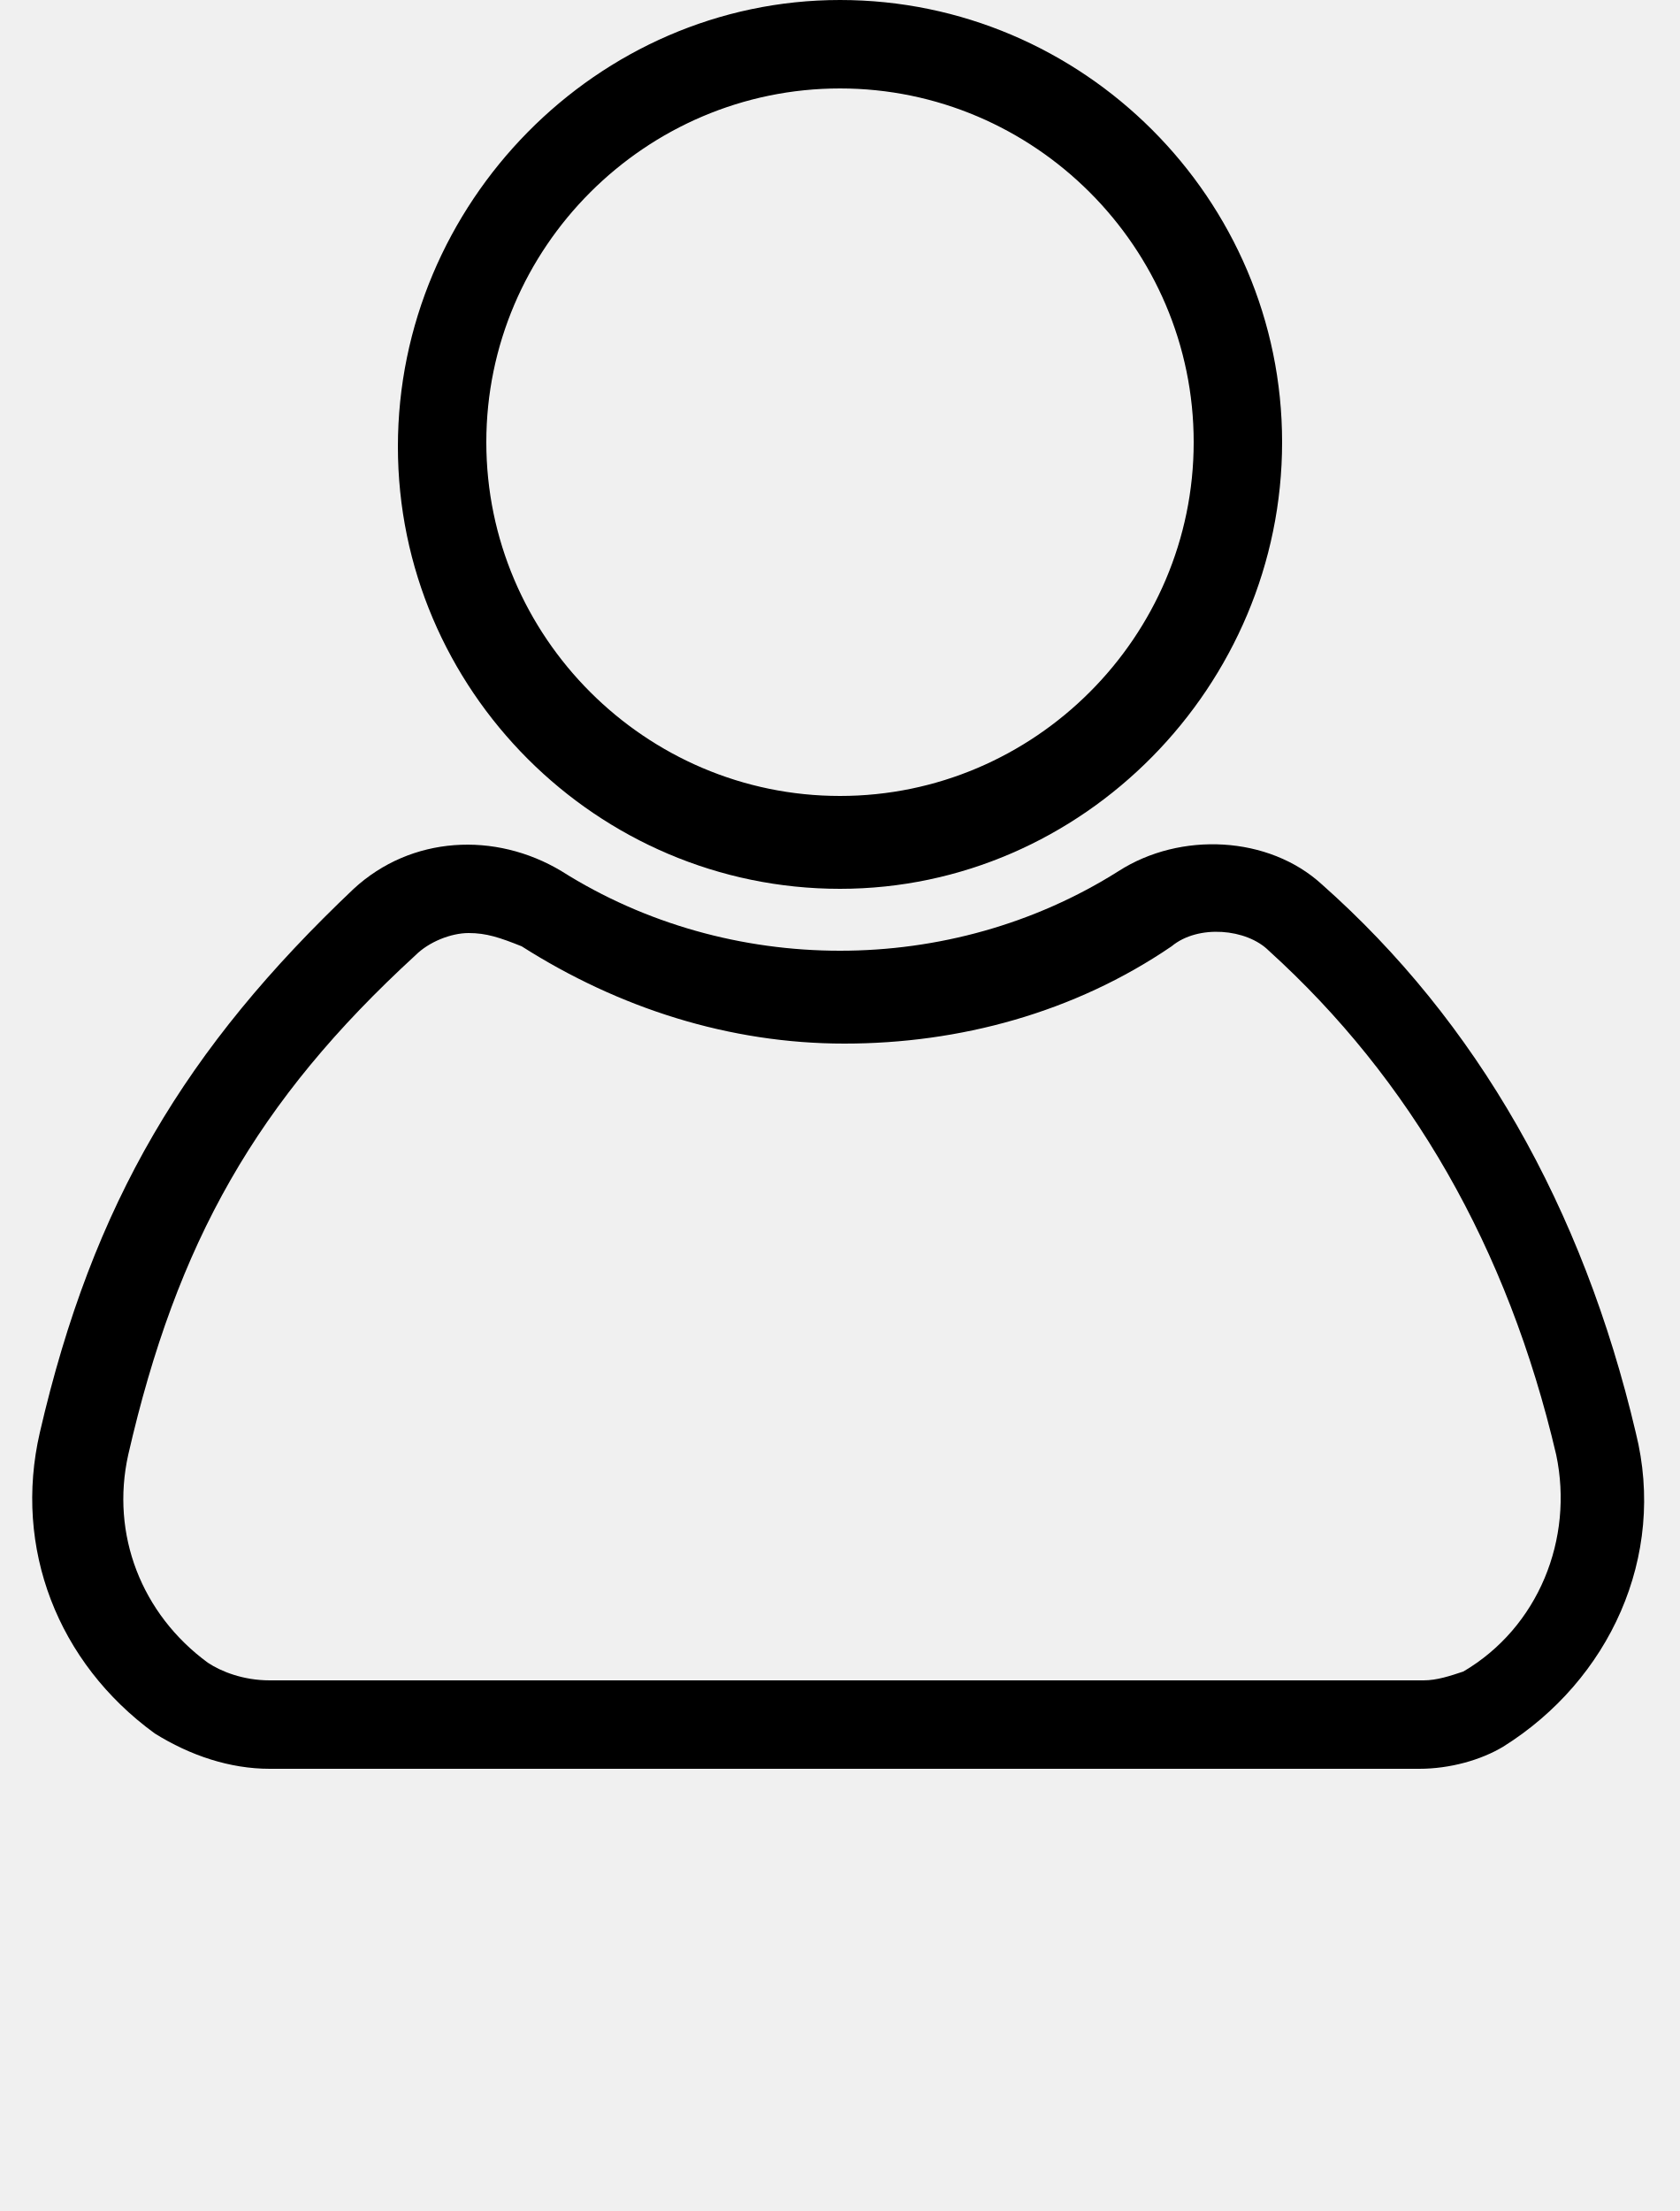
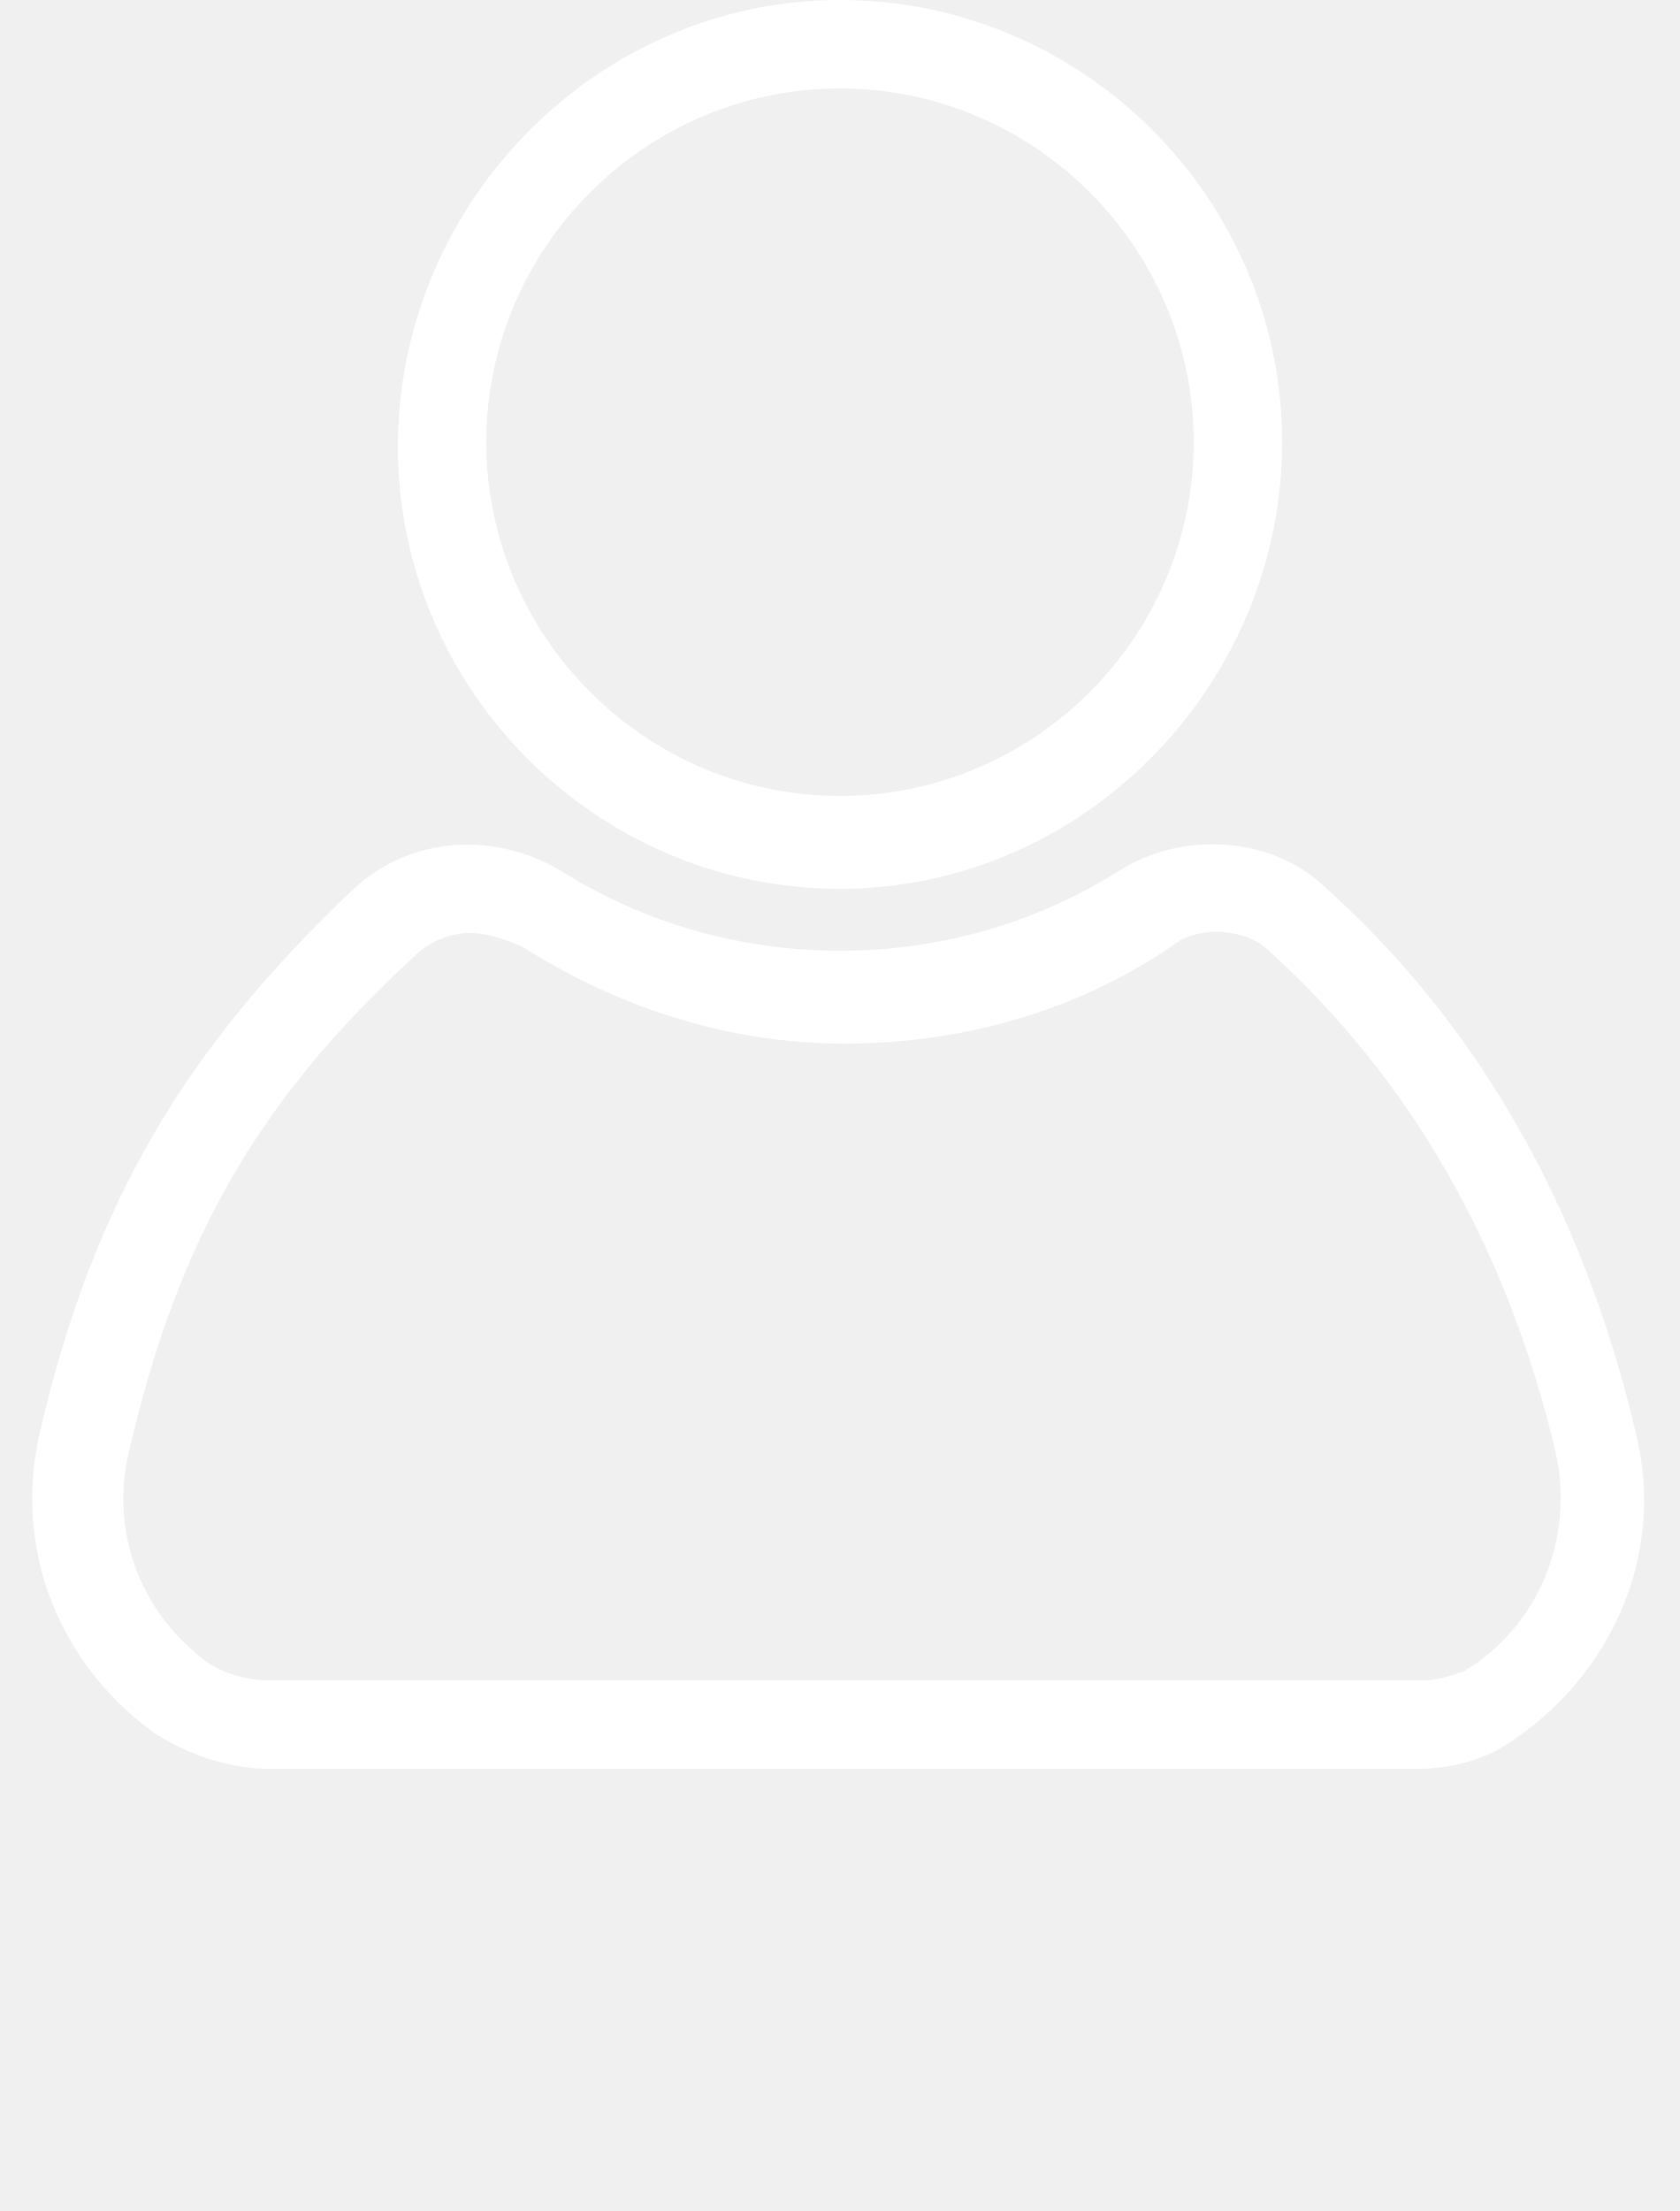
- <svg xmlns="http://www.w3.org/2000/svg" version="1.1" x="0px" y="0px" viewBox="0 0 38 50" style="enable-background:new 0 0 38 40;" xml:space="preserve">
+ <svg xmlns="http://www.w3.org/2000/svg" version="1.1" id="Calque_1" x="0px" y="0px" viewBox="0 0 38 50" style="enable-background:new 0 0 38 50;" xml:space="preserve">
  <style type="text/css">
- 	.st0{fill:none;}
- 	.st1{enable-background:new    ;}
- 	.st2{fill:#EE4630;}
- 	.st3{fill:#EE4630;stroke:#EE4630;stroke-width:3;stroke-linecap:round;stroke-linejoin:round;stroke-miterlimit:10;}
- 	.st4{fill:none;stroke:#EE4630;stroke-width:3;stroke-linecap:round;stroke-linejoin:round;stroke-miterlimit:10;}
- 	.st5{fill:none;stroke:#828282;stroke-width:2;stroke-linecap:round;stroke-linejoin:round;stroke-miterlimit:10;}
- 	.st6{fill:#828282;}
- 	.st7{fill:none;stroke:#828282;stroke-width:3;stroke-linecap:round;stroke-linejoin:round;stroke-miterlimit:10;}
- 	.st8{fill:#EE4630;stroke:#EE4630;stroke-width:2;stroke-linecap:round;stroke-linejoin:round;stroke-miterlimit:10;}
- 	.st9{fill:none;stroke:#EE4630;stroke-width:2;stroke-linecap:round;stroke-linejoin:round;stroke-miterlimit:10;}
- 	.st10{fill:none;stroke:#000000;stroke-width:2;stroke-linecap:round;stroke-linejoin:round;stroke-miterlimit:10;}
- 	.st11{stroke:#000000;stroke-width:2;stroke-linecap:round;stroke-linejoin:round;stroke-miterlimit:10;}
- 	.st12{fill:none;stroke:#000000;stroke-width:2;stroke-miterlimit:10;}
- 	.st13{opacity:0.15;}
+ 	.st0{fill:#FFFFFF;}
</style>
-   <path d="M19,20.1c-5.5,0-10-4.5-10-10S13.5,0,19,0s10,4.5,10,10S24.5,20.1,19,20.1z M19,2c-4.4,0-8,3.6-8,8s3.6,8,8,8s8-3.6,8-8  S23.4,2,19,2z" />
-   <path d="M32.1,40H6.1c-0.9,0-1.8-0.3-2.6-0.8c-2.2-1.6-3.2-4.2-2.6-6.8c1.2-5.2,3.3-8.7,7.1-12.3c1.3-1.2,3.2-1.3,4.7-0.4  c3.8,2.4,8.8,2.4,12.6,0c1.4-0.9,3.4-0.8,4.6,0.3c3.5,3.1,5.9,7.3,7.1,12.4c0.7,2.8-0.6,5.6-3,7.1C33.5,39.8,32.8,40,32.1,40z   M10.6,21.1c-0.4,0-0.9,0.2-1.2,0.5C5.8,24.9,4,28.1,2.9,32.9c-0.4,1.8,0.3,3.6,1.8,4.7C5,37.8,5.5,38,6.1,38h26.1  c0.3,0,0.6-0.1,0.9-0.2c1.7-1,2.5-3,2.1-4.9c-1.1-4.7-3.3-8.5-6.5-11.4c-0.5-0.5-1.6-0.6-2.2-0.1c-2.2,1.5-4.8,2.2-7.4,2.2  c-2.6,0-5.1-0.8-7.3-2.2C11.3,21.2,11,21.1,10.6,21.1z" />
-   <text x="0" y="55" fill="#000000" font-size="5px" font-weight="bold" font-family="'Helvetica Neue', Helvetica, Arial-Unicode, Arial, Sans-serif">Created by Emily Ahn</text>
-   <text x="0" y="60" fill="#000000" font-size="5px" font-weight="bold" font-family="'Helvetica Neue', Helvetica, Arial-Unicode, Arial, Sans-serif">from the Noun Project</text>
+   <path class="st0" d="M19,20.1c-5.5,0-10-4.5-10-10S13.5,0,19,0s10,4.5,10,10S24.5,20.1,19,20.1z M19,2c-4.4,0-8,3.6-8,8s3.6,8,8,8  s8-3.6,8-8S23.4,2,19,2z" />
+   <path class="st0" d="M32.1,40h-26c-0.9,0-1.8-0.3-2.6-0.8c-2.2-1.6-3.2-4.2-2.6-6.8c1.2-5.2,3.3-8.7,7.1-12.3  c1.3-1.2,3.2-1.3,4.7-0.4c3.8,2.4,8.8,2.4,12.6,0c1.4-0.9,3.4-0.8,4.6,0.3c3.5,3.1,5.9,7.3,7.1,12.4c0.7,2.8-0.6,5.6-3,7.1  C33.5,39.8,32.8,40,32.1,40z M10.6,21.1c-0.4,0-0.9,0.2-1.2,0.5C5.8,24.9,4,28.1,2.9,32.9c-0.4,1.8,0.3,3.6,1.8,4.7  C5,37.8,5.5,38,6.1,38h26.1c0.3,0,0.6-0.1,0.9-0.2c1.7-1,2.5-3,2.1-4.9c-1.1-4.7-3.3-8.5-6.5-11.4c-0.5-0.5-1.6-0.6-2.2-0.1  c-2.2,1.5-4.8,2.2-7.4,2.2s-5.1-0.8-7.3-2.2C11.3,21.2,11,21.1,10.6,21.1z" />
</svg>
